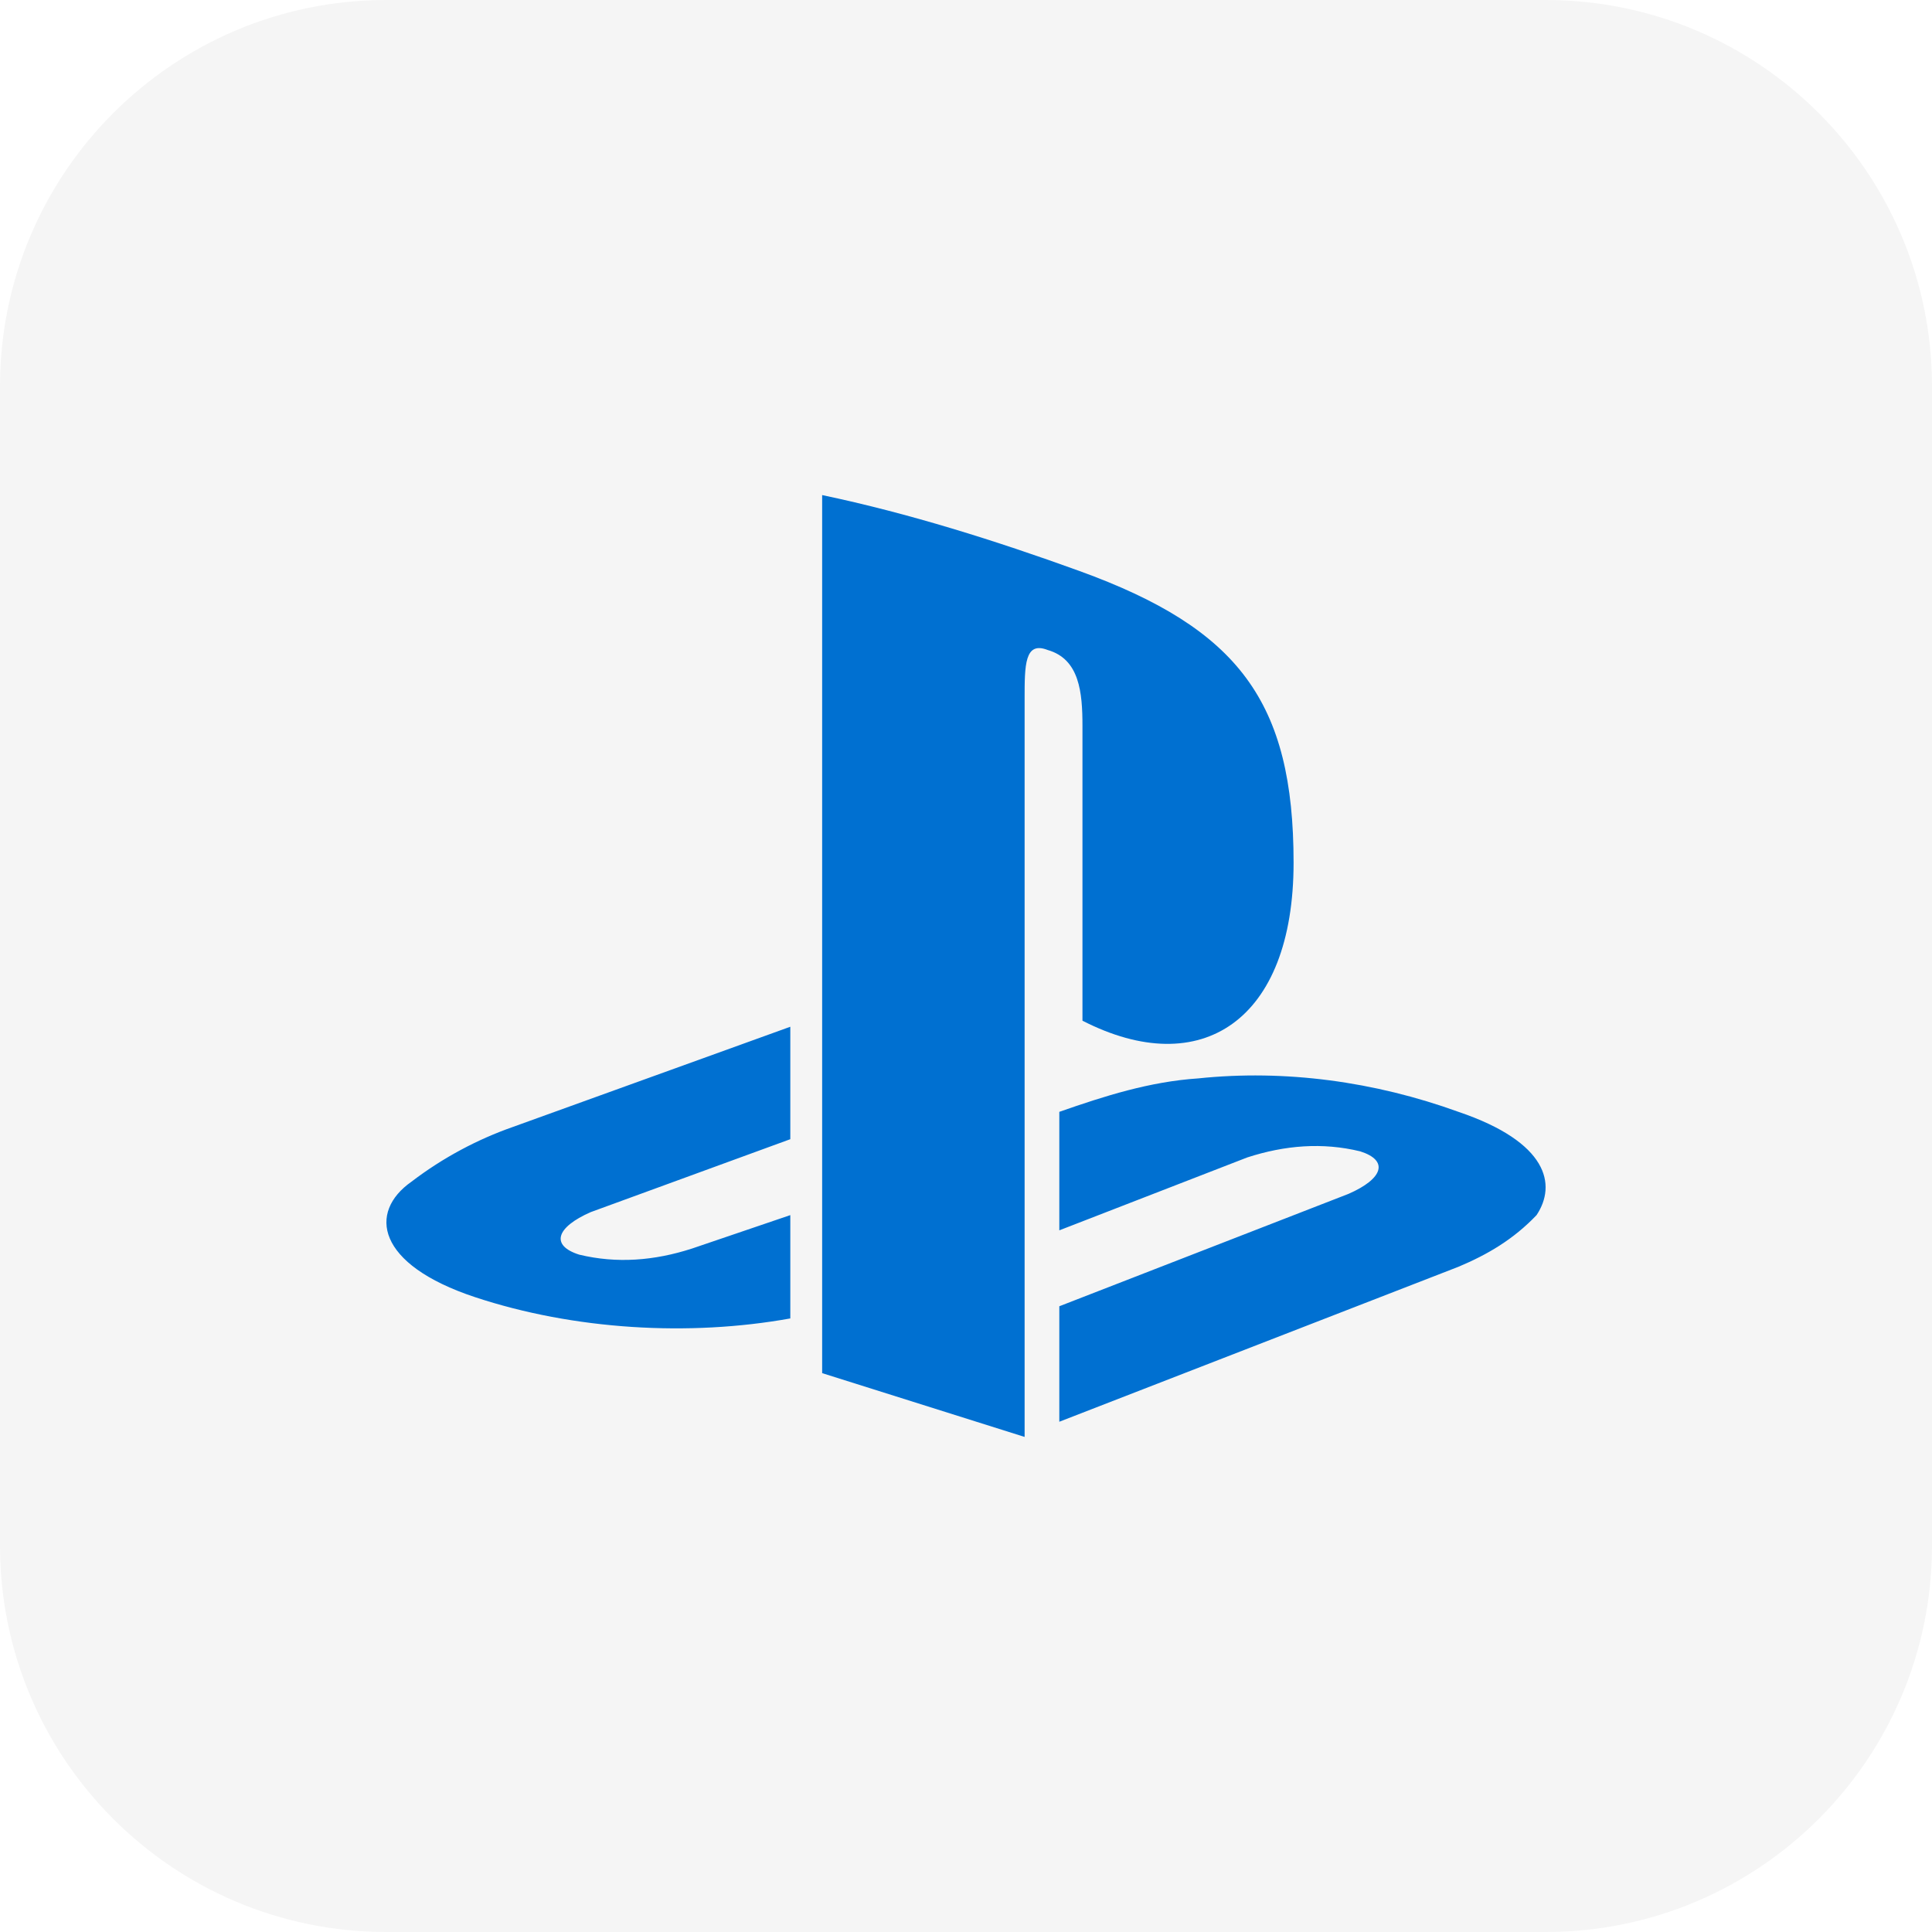
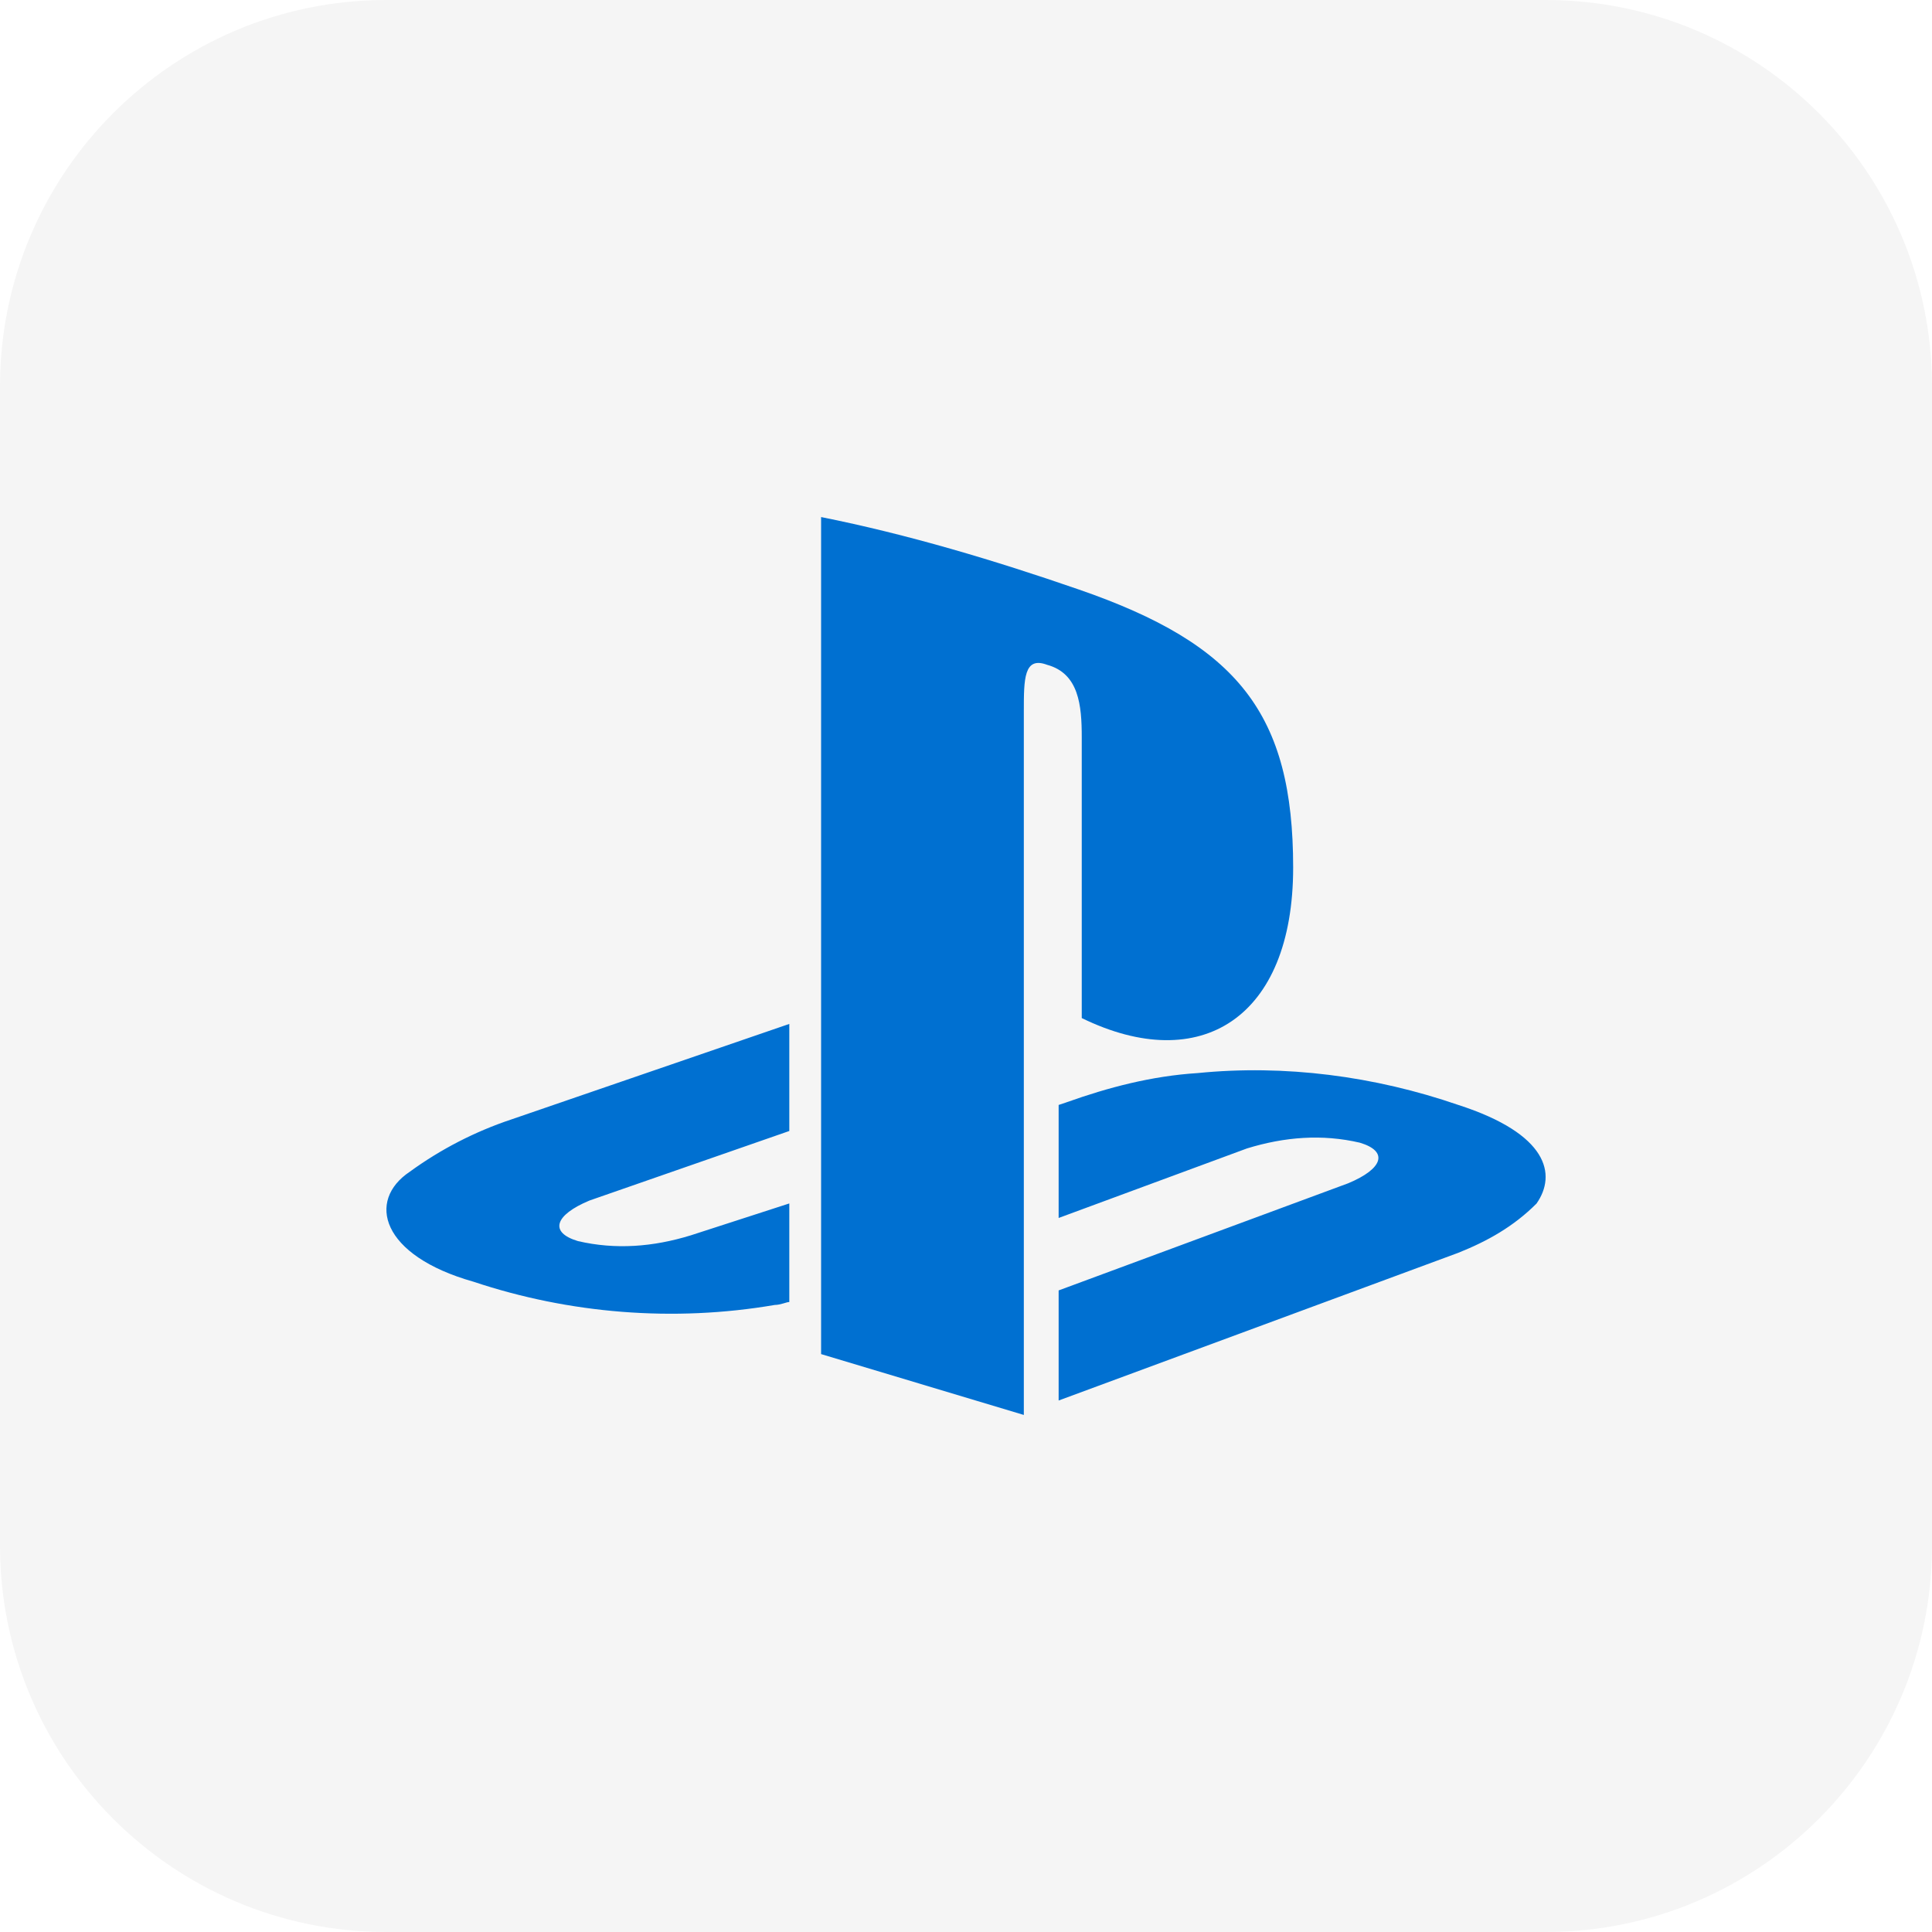
<svg xmlns="http://www.w3.org/2000/svg" viewBox="0 0 256 256" width="256" height="256">
  <defs>
    <clipPath id="bgc">
      <rect width="256" height="256" rx="51.2" />
    </clipPath>
  </defs>
  <rect width="256" height="256" rx="51.2" fill="#f5f5f5" />
  <g opacity="1" transform="translate(128,128) rotate(0)">
-     <svg x="-76.8" y="-76.8" width="153.6" height="153.6" viewBox="0 0 32 32">
-       <g id="SVGRepo_bgCarrier" stroke-width="0" />
-       <g id="SVGRepo_tracerCarrier" stroke-linecap="round" stroke-linejoin="round" />
-       <g id="SVGRepo_iconCarrier">
-         <path d="M0.691 21.955C-0.506 22.794 -0.285 24.238 2.448 25.142C5.18 26.046 8.356 26.232 11.15 25.729C11.071 25.729 11.31 25.729 11.15 25.729V22.877L8.436 23.8C7.398 24.136 6.36 24.219 5.322 23.968C4.524 23.716 4.683 23.213 5.641 22.794L11.15 20.781V17.677L3.486 20.445C2.528 20.781 1.569 21.284 0.691 21.955ZM19.215 9.374V17.51C22.488 19.187 25.043 17.51 25.043 13.148C25.043 8.703 23.526 6.69 19.135 5.097C16.819 4.258 14.424 3.503 12.029 3V27.239L17.618 29V8.619C17.618 7.697 17.618 7.026 18.256 7.277C19.135 7.529 19.215 8.452 19.215 9.374ZM29.594 20.026C27.279 19.187 24.804 18.852 22.408 19.103C21.078 19.191 19.829 19.587 18.576 20.026V23.297L23.766 21.284C24.804 20.948 25.841 20.864 26.88 21.116C27.678 21.368 27.518 21.871 26.56 22.29L18.576 25.393V28.581L29.594 24.303C30.392 23.968 31.111 23.548 31.75 22.877C32.309 22.039 32.069 20.864 29.594 20.026Z" fill="#0070D1" />
-       </g>
+     <svg x="-76.8" y="-76.8" width="153.6" height="153.6" viewBox="0 0 122.88 95.18">
+       <path fill="#0070d1" d="M2.49 69.39c-4.61 3.07-3.07 8.9 6.75 11.67c10.13 3.38 21.18 4.3 31.93 2.46c.61 0 1.23-.31 1.54-.31V72.76l-10.44 3.38c-3.99 1.23-7.98 1.54-11.97.61c-3.07-.92-2.46-2.76 1.23-4.3l21.18-7.37V53.73L13.23 63.86a39.6 39.6 0 0 0-10.74 5.53m71.22-46.06v29.78c12.59 6.14 22.41 0 22.41-15.96c0-16.27-5.83-23.64-22.72-29.47C64.5 4.6 55.29 1.84 46.08 0v88.73l21.49 6.45V20.57c0-3.38 0-5.83 2.46-4.91c3.38.92 3.68 4.3 3.68 7.67m39.92 38.99c-8.9-3.07-18.42-4.3-27.63-3.38c-4.91.31-9.52 1.54-13.82 3.07l-.92.31V74.3l19.96-7.37c3.99-1.23 7.98-1.54 11.97-.61c3.07.92 2.46 2.76-1.23 4.3l-30.7 11.36v11.67l42.37-15.66c3.07-1.23 5.83-2.76 8.29-5.22c2.15-3.08 1.23-7.38-8.29-10.45" />
    </svg>
  </g>
</svg>
